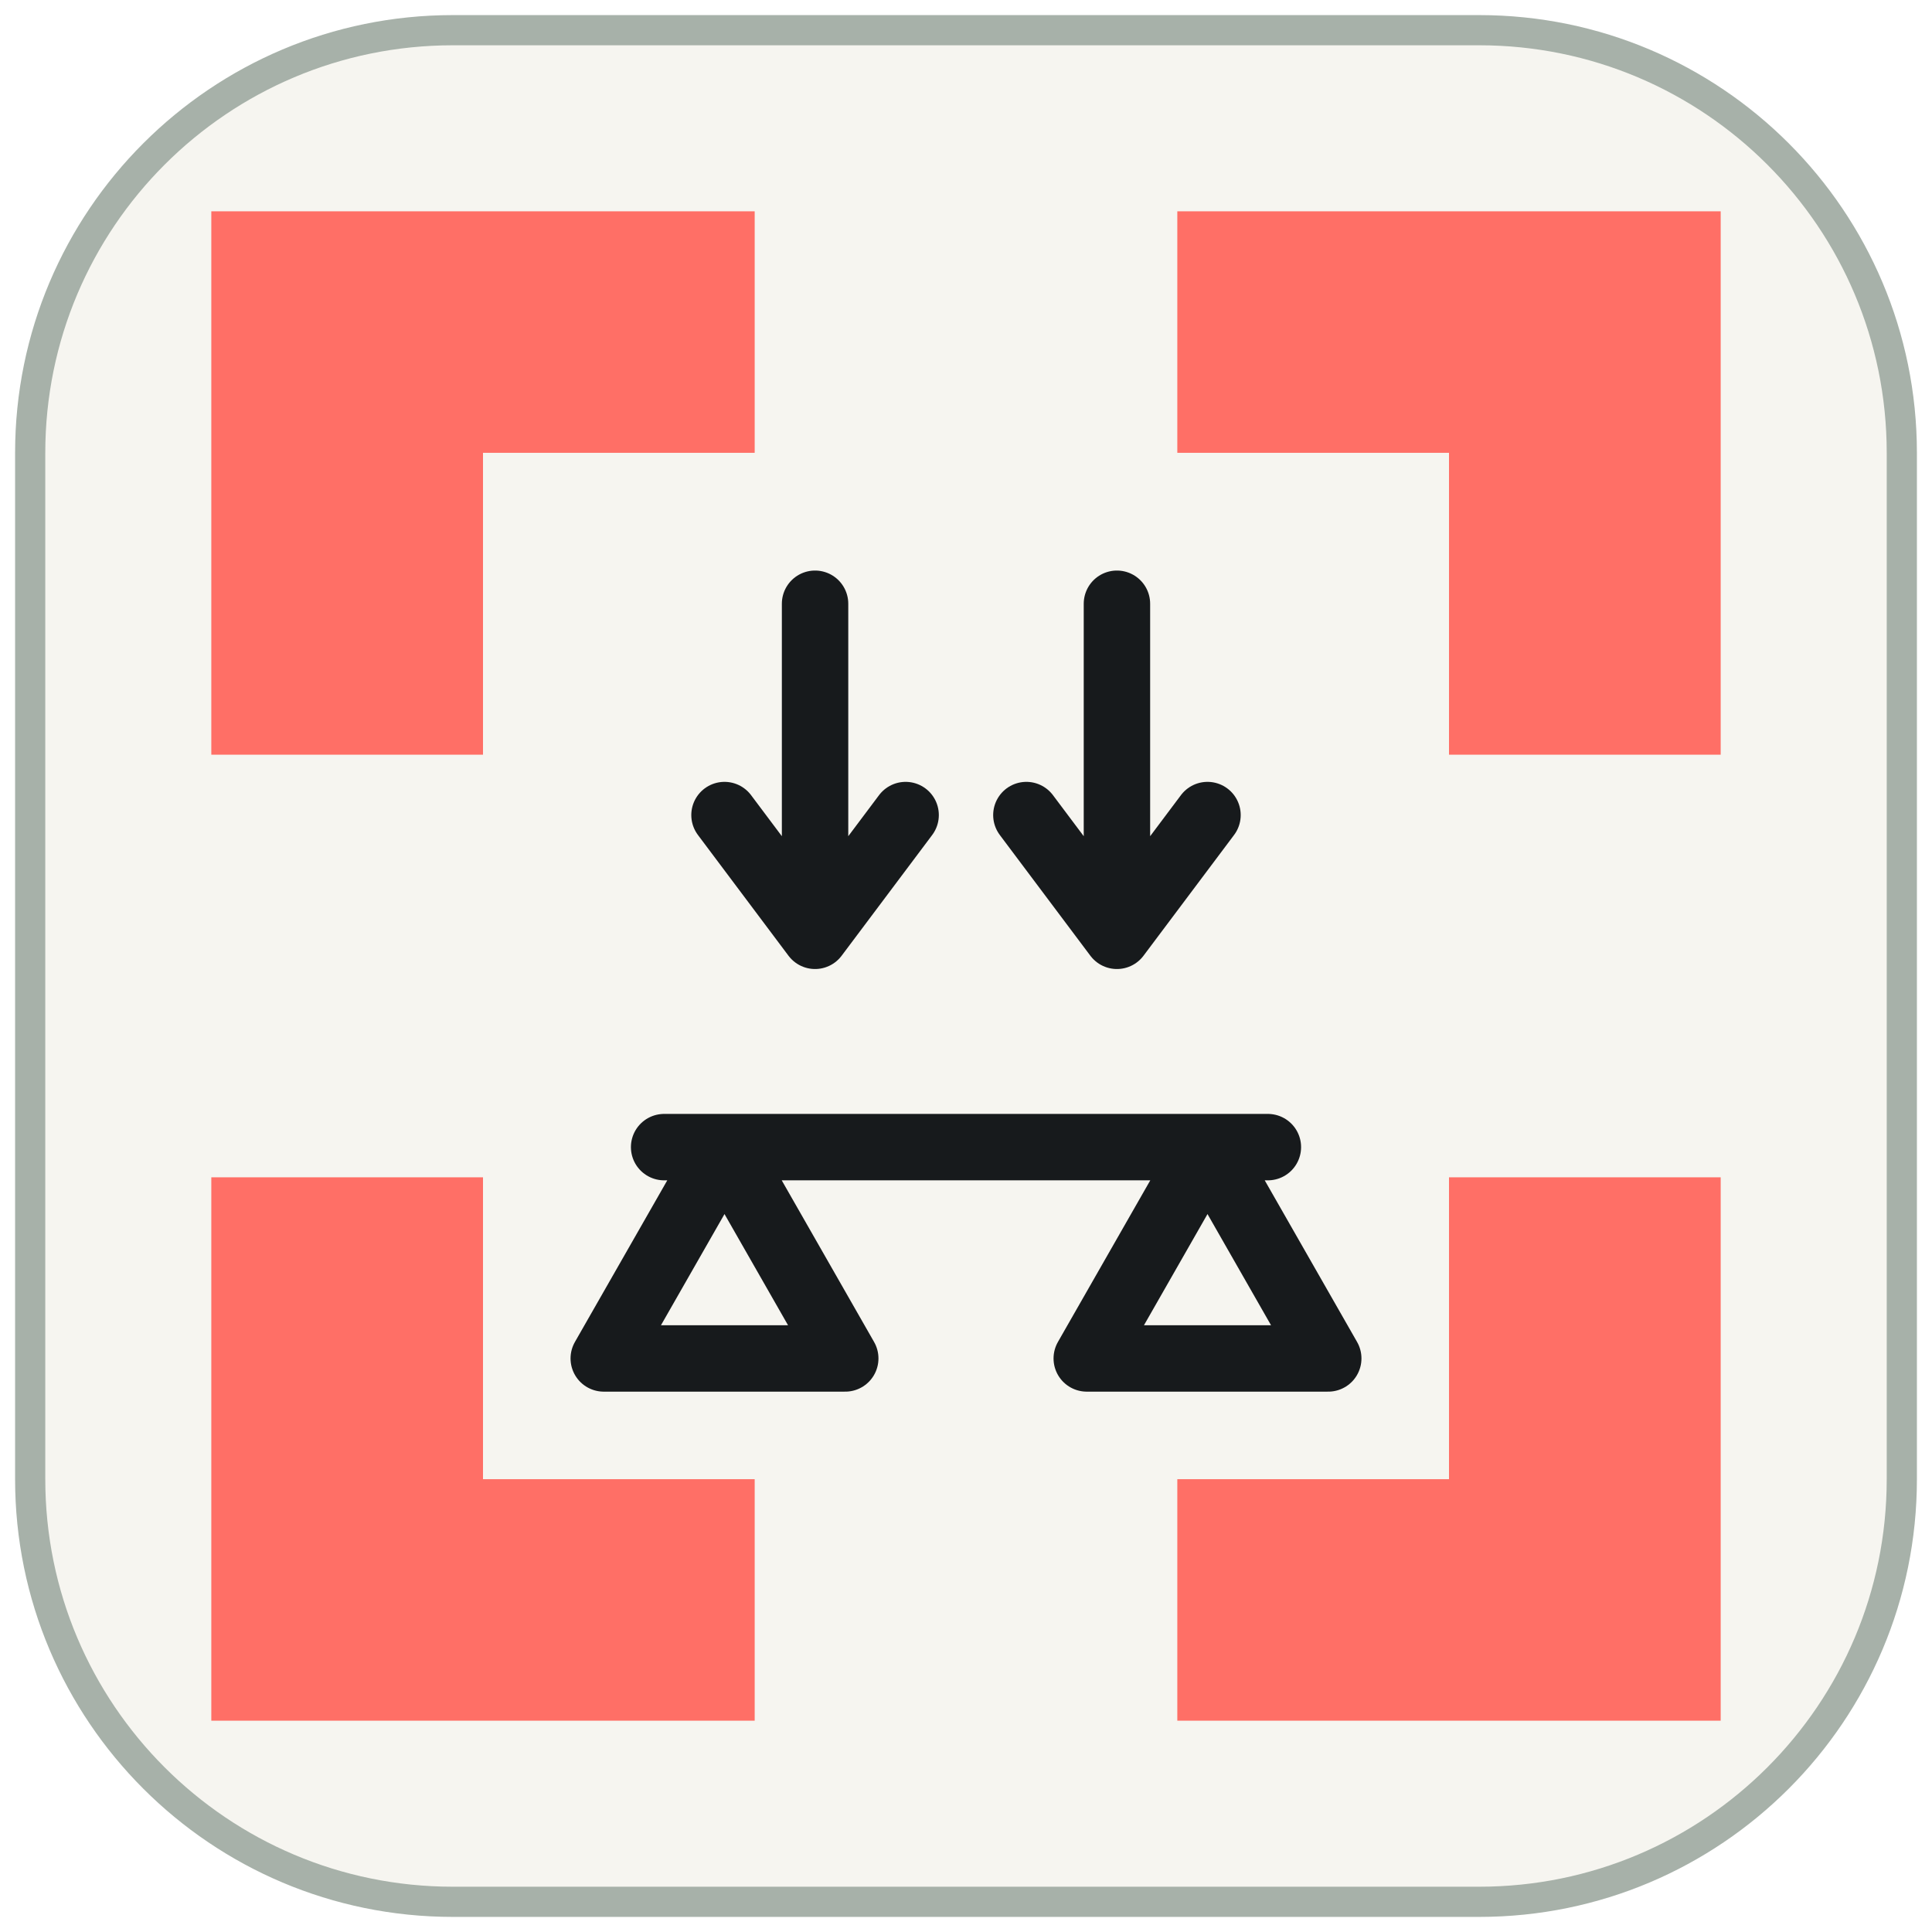
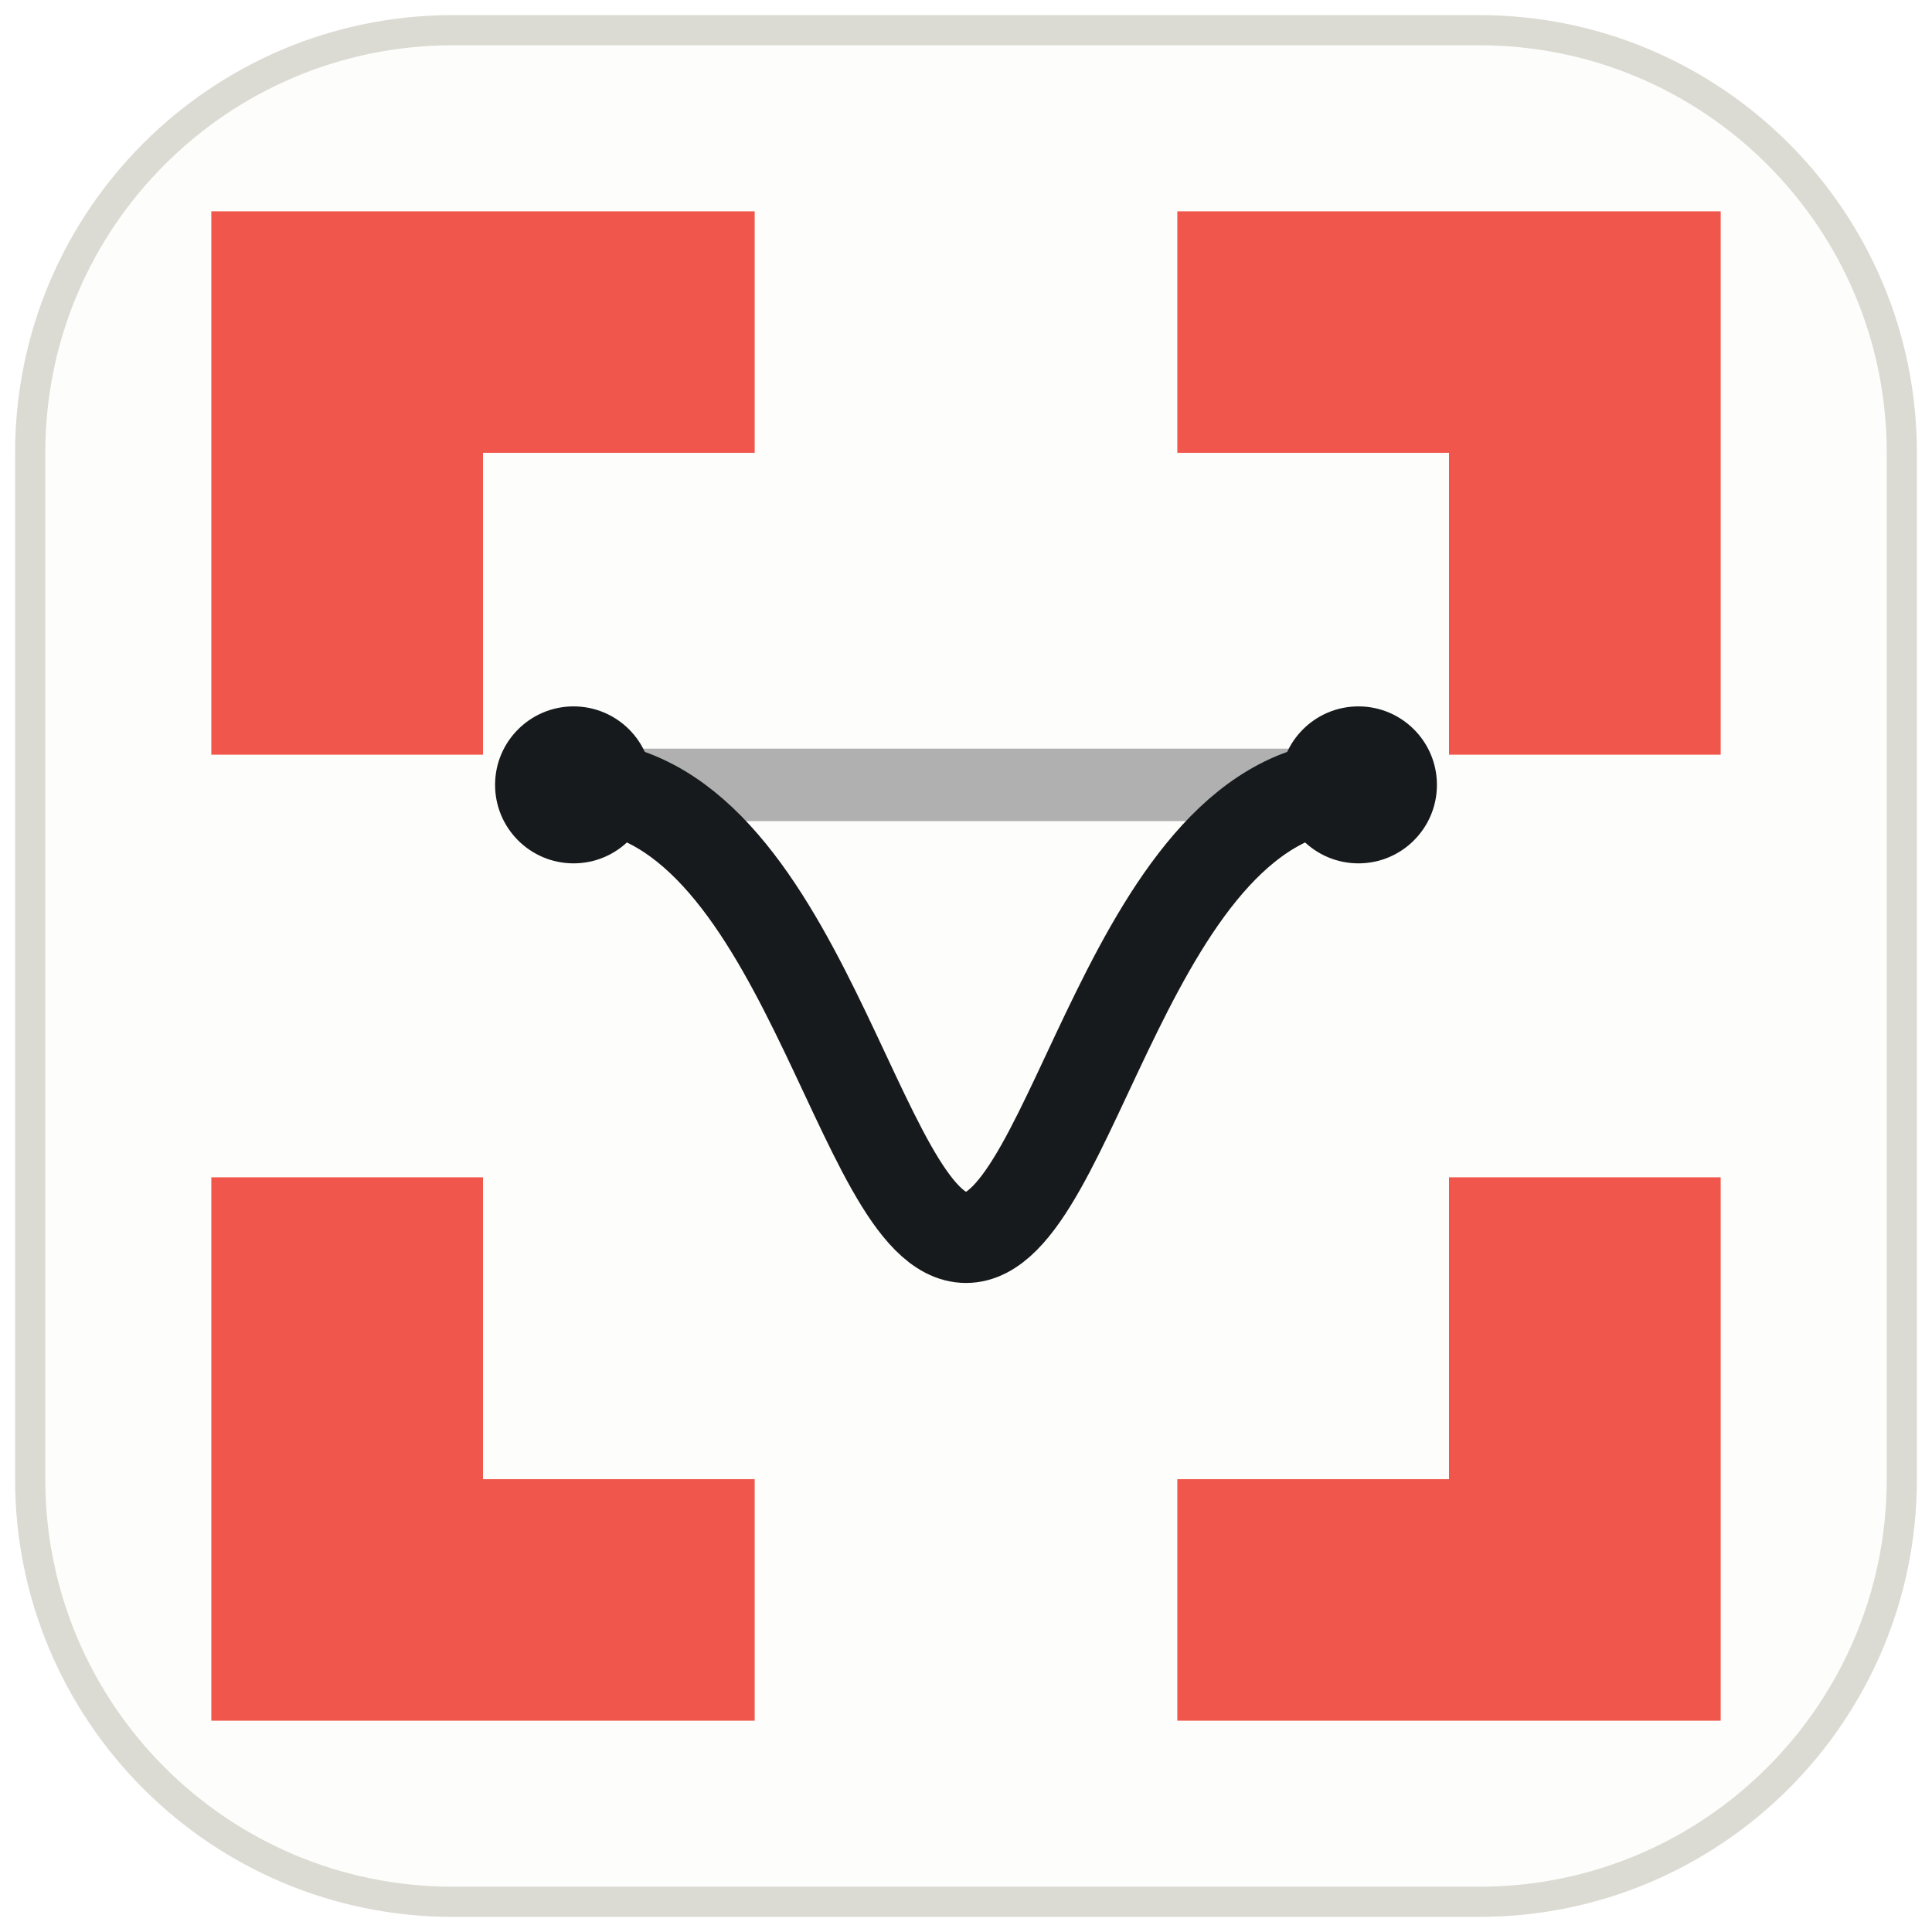
- <svg xmlns="http://www.w3.org/2000/svg" width="64" height="64" viewBox="0 0 64 64" role="img" aria-label="Solver 2D">
-   <rect x="1" y="1" width="62" height="62" rx="14" fill="#F6F5F0" stroke="#A7B1A9" />
-   <path fill="#FF6F66" d="M7 7h18v8h-9v10H7zM39 7h18v18h-9V15h-9zM7 39h9v10h9v8H7zM39 49h9V39h9v18H39z" />
-   <g fill="none" stroke="#171A1C" stroke-width="2.2" stroke-linecap="round" stroke-linejoin="round">
-     <path d="M22 38h20M24 38l-4 7h8l-4-7Zm16 0-4 7h8l-4-7ZM27 20v11m10-11v11m-13-4 3 4 3-4m4 0 3 4 3-4" />
+ <svg xmlns="http://www.w3.org/2000/svg" width="64" height="64" viewBox="0 0 64 64" role="img" aria-label="Plano · Solver 2D">
+   <rect x="1" y="1" width="62" height="62" rx="14" fill="#fdfdfb" stroke="#dcdbd3" />
+   <path fill="#f0564c" d="M7 7h18v8h-9v10H7zM39 7h18v18h-9V15h-9zM7 39h9v10h9v8H7zM39 49h9V39h9v18H39z" />
+   <g fill="none" stroke="#171a1c" stroke-linecap="round" stroke-linejoin="round">
+     <path d="M19 26h26" stroke-width="2.4" opacity=".34" />
+     <path d="M19 26c7.6 0 9.4 15 13 15s5.4-15 13-15" stroke-width="3" />
  </g>
+   <circle cx="19" cy="26" r="2.6" fill="#171a1c" />
+   <circle cx="45" cy="26" r="2.6" fill="#171a1c" />
</svg>
